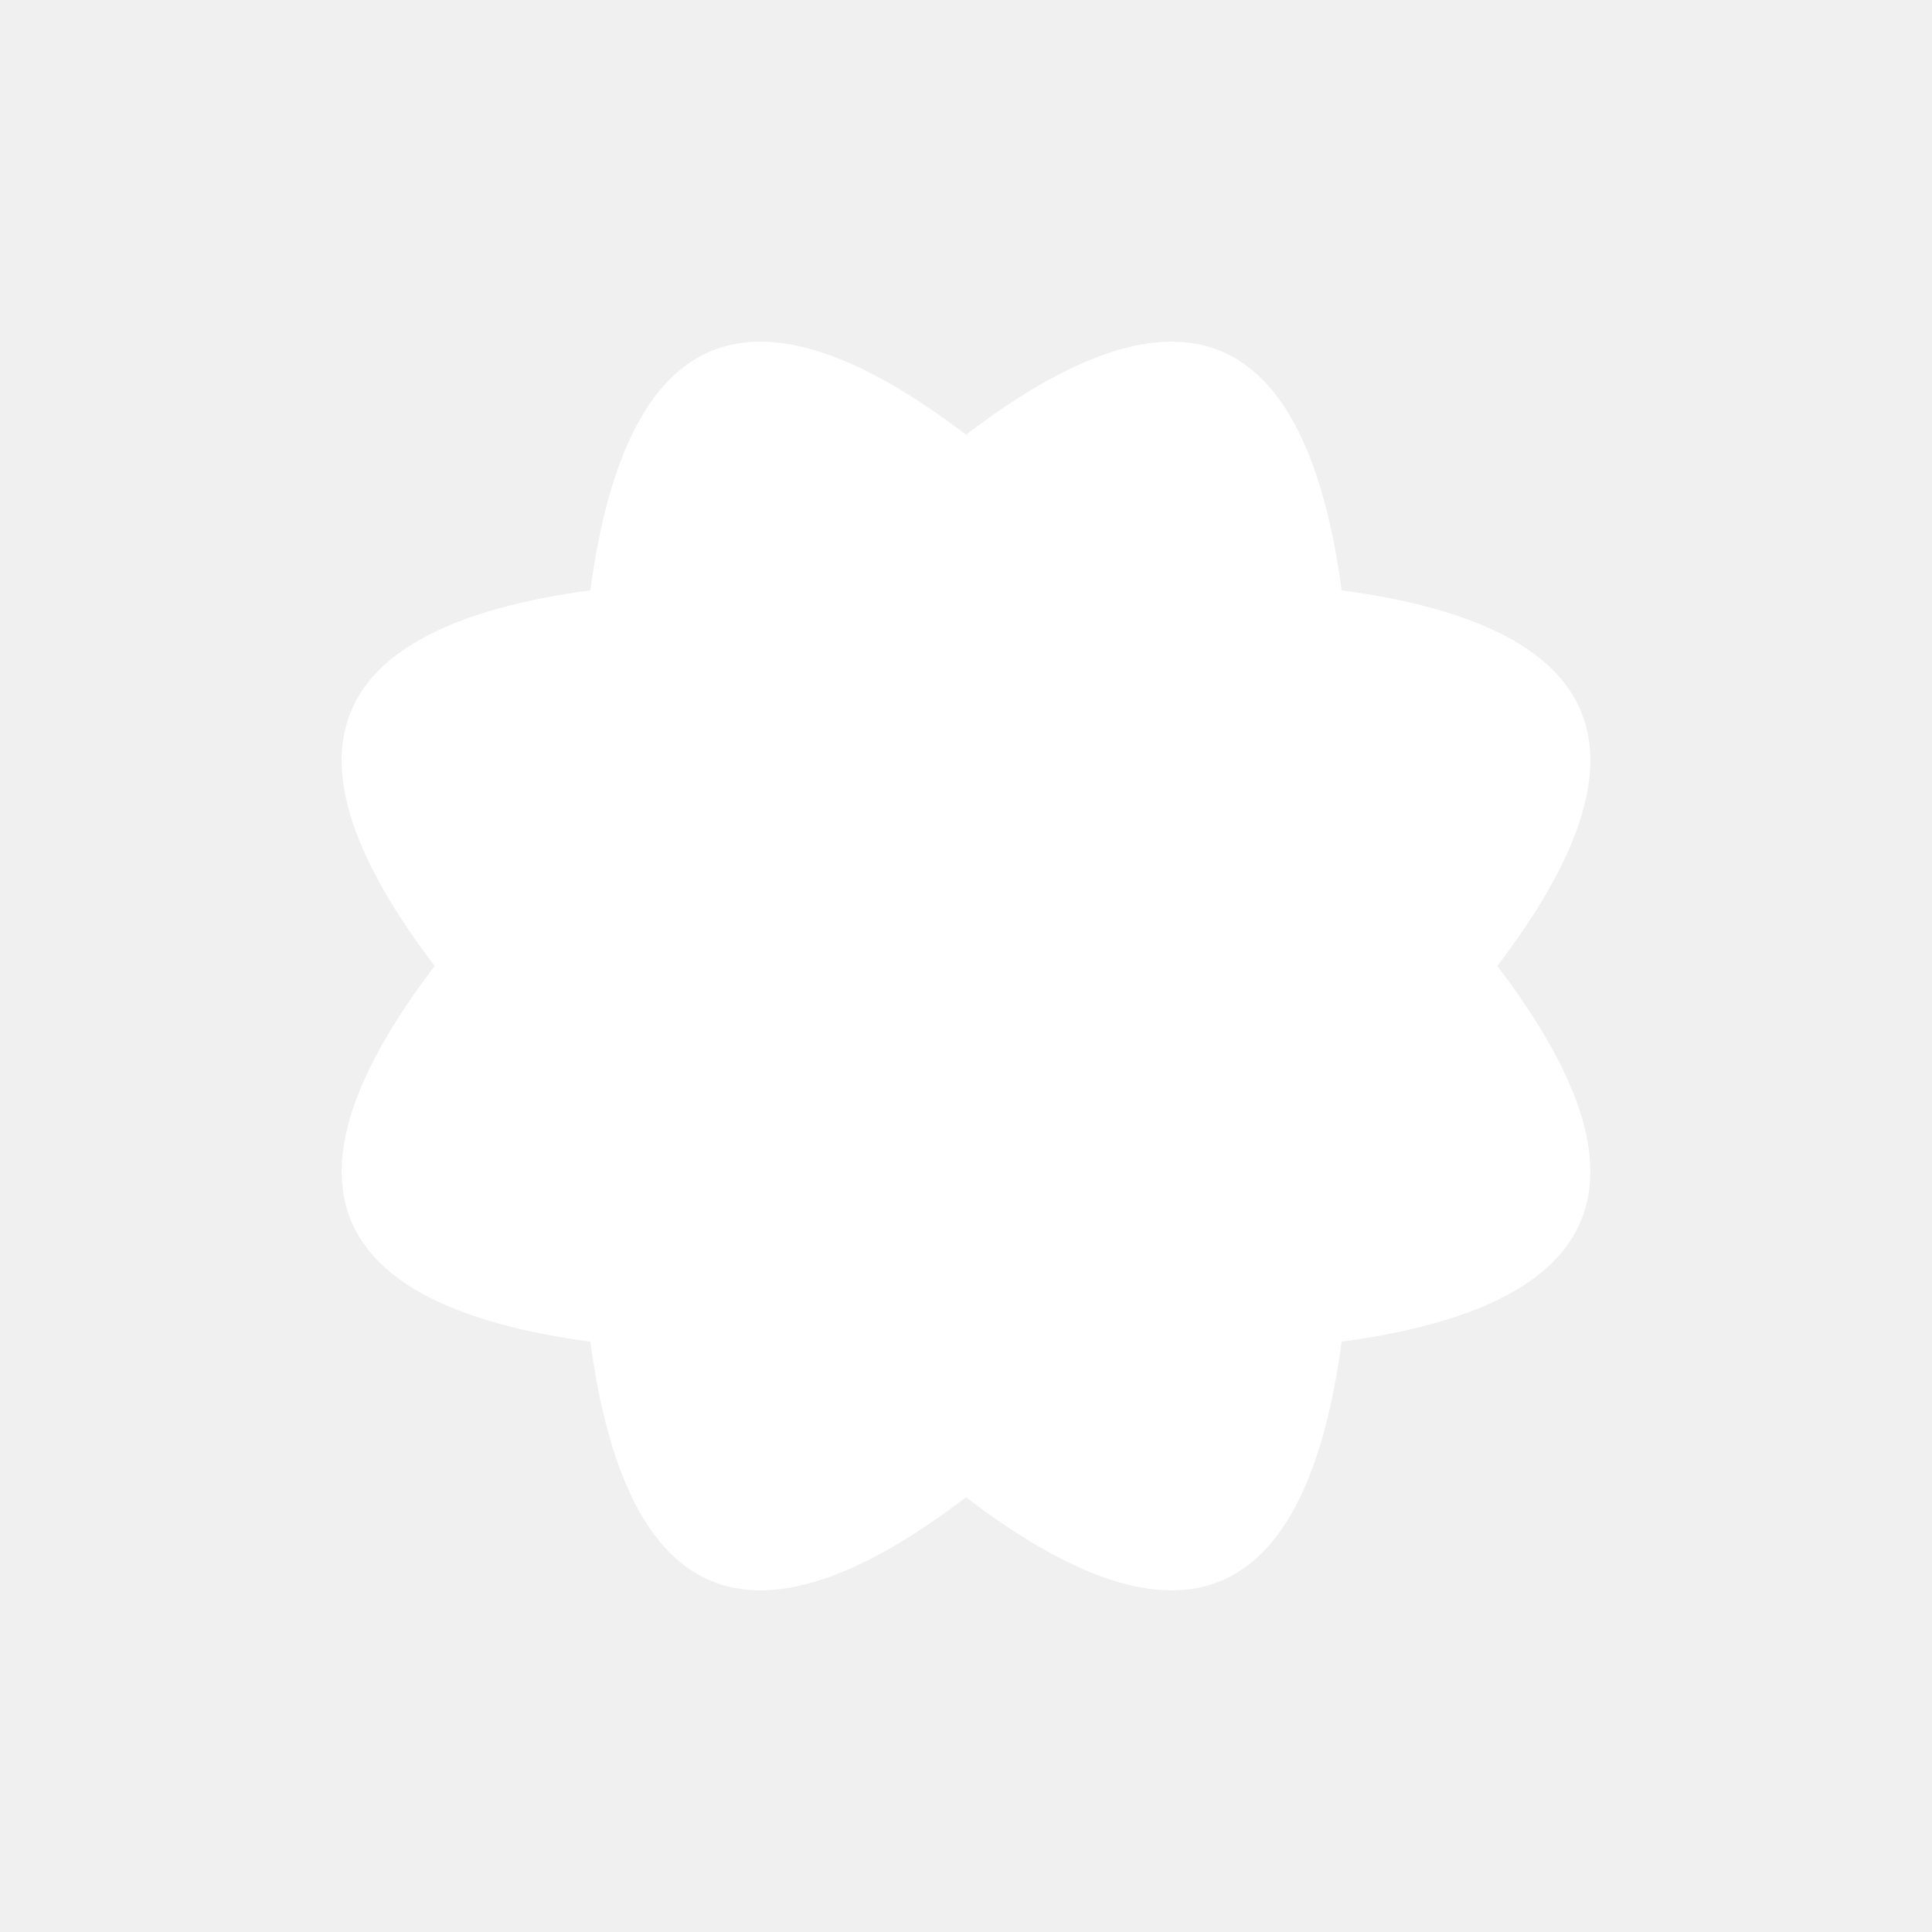
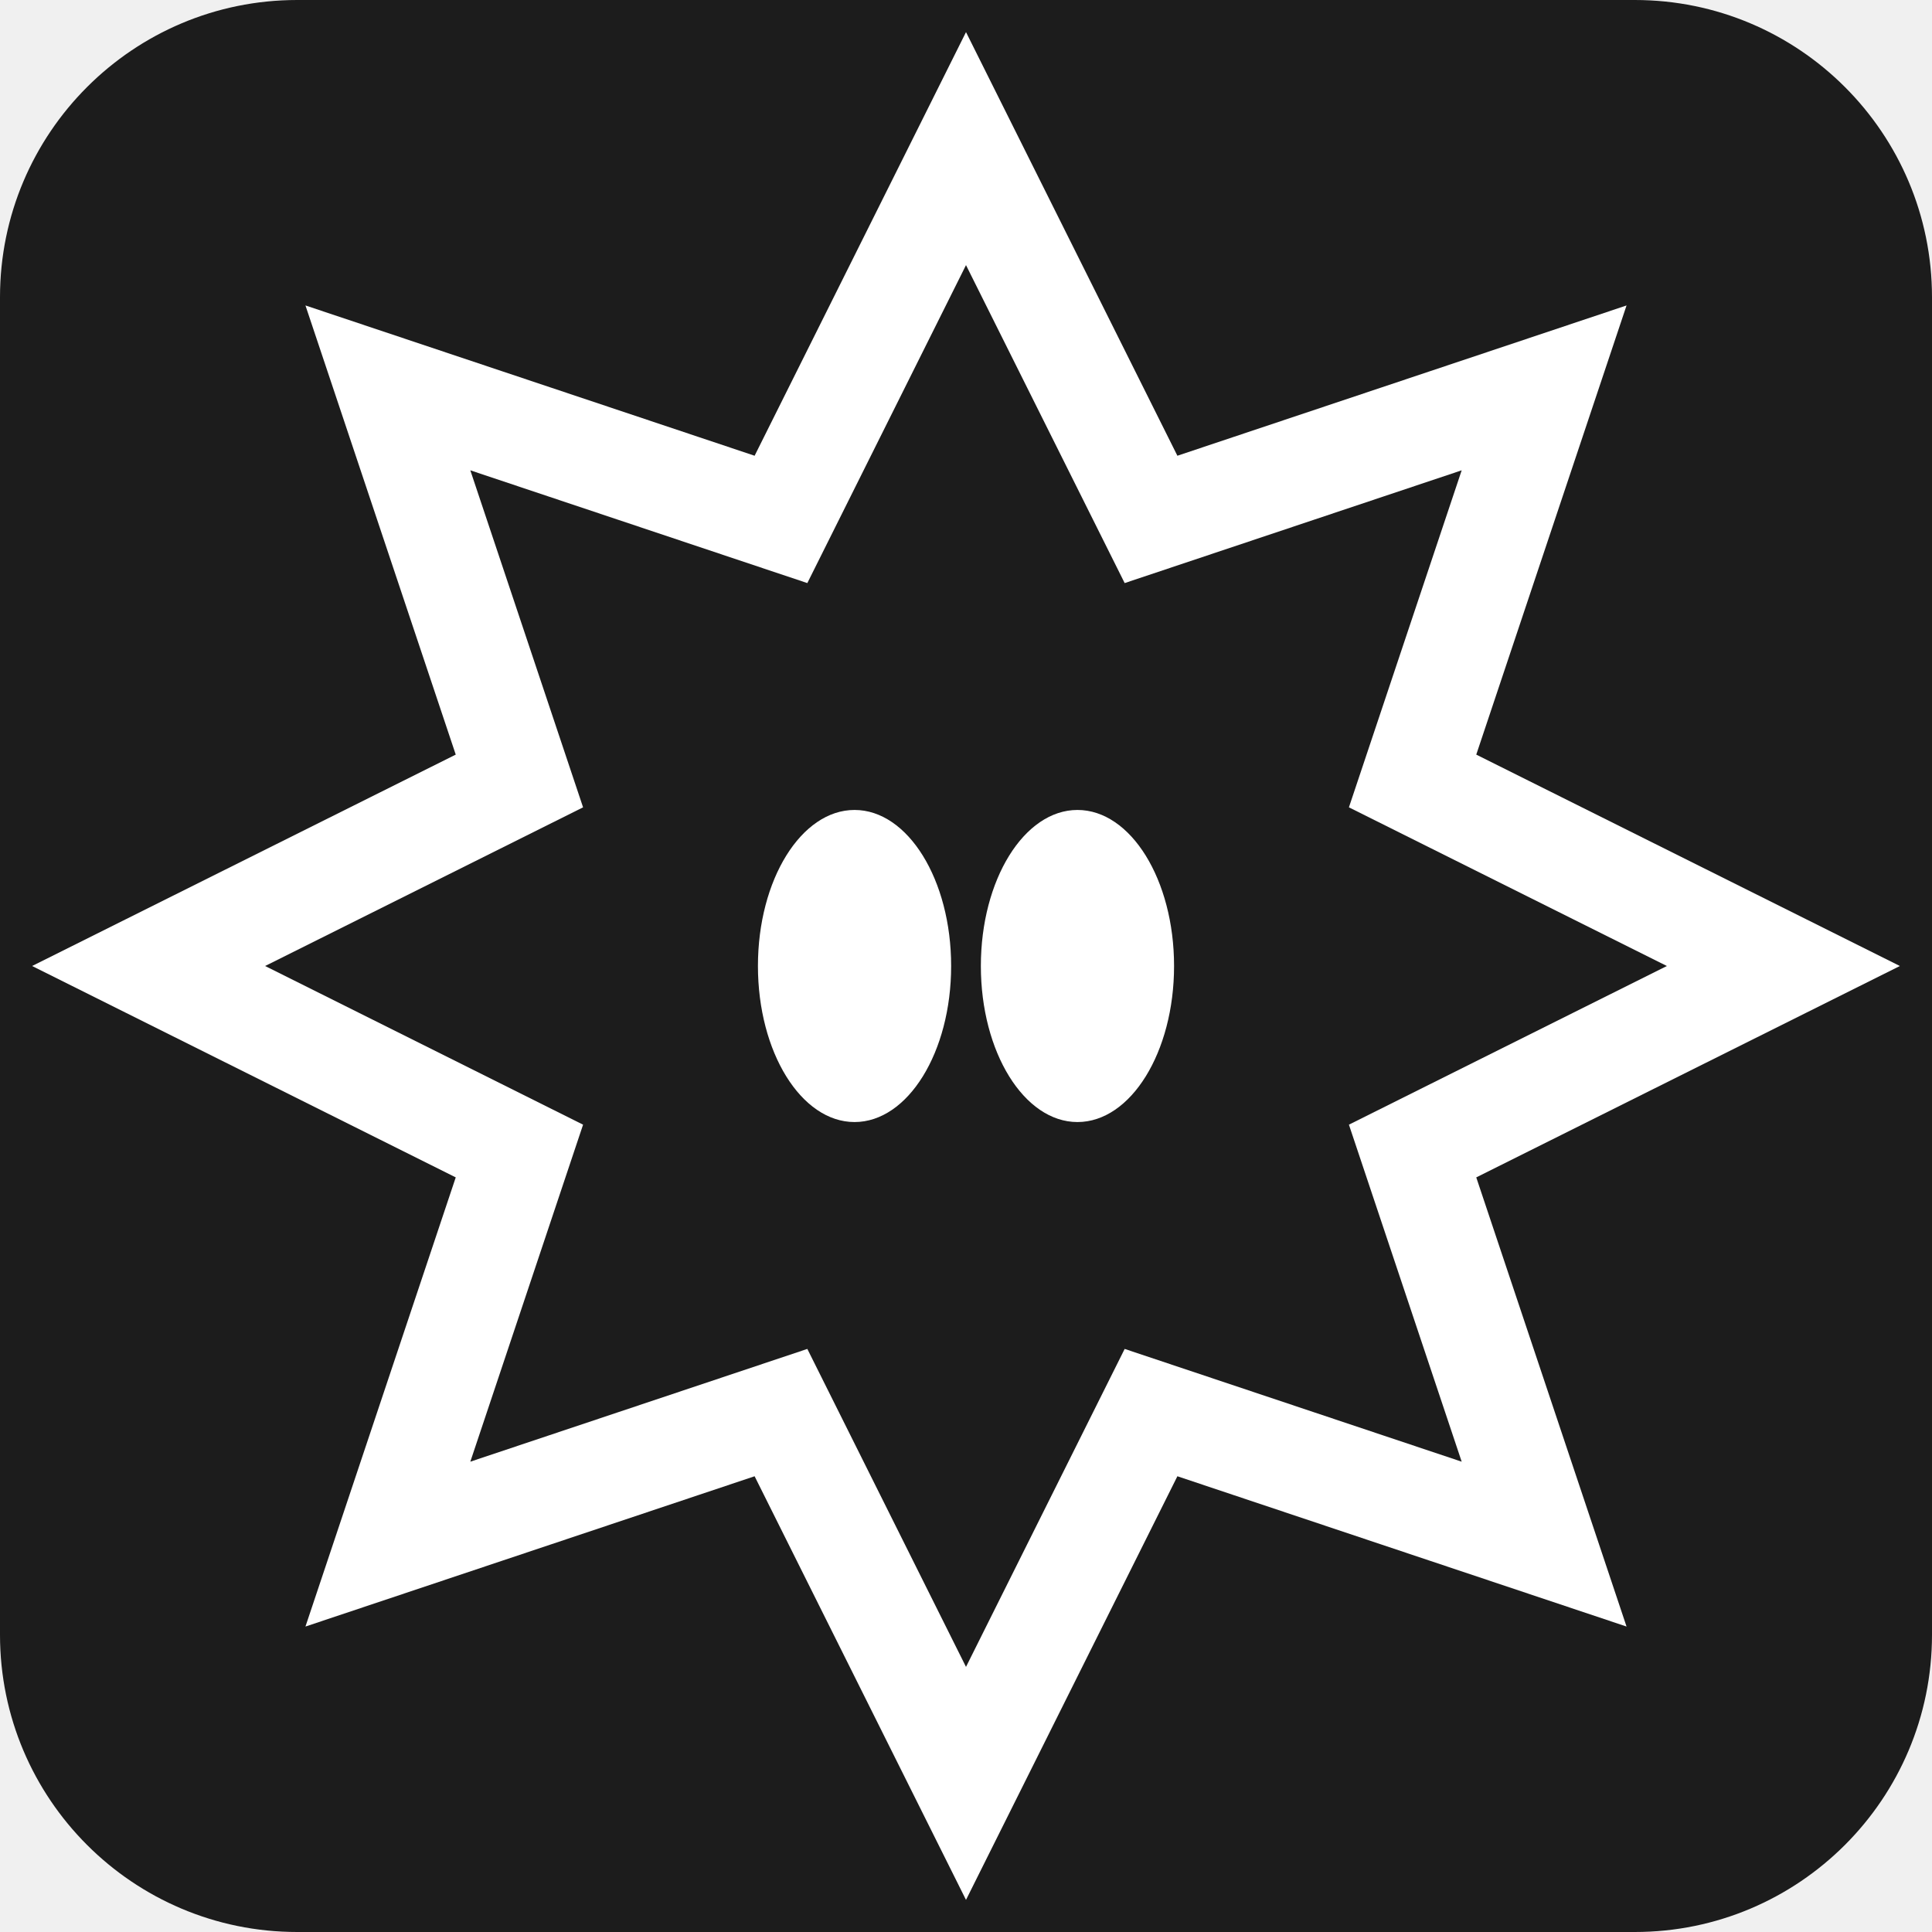
- <svg xmlns="http://www.w3.org/2000/svg" viewBox="0 0 200 200" width="100%" height="100%">
-   <path d="M 155.00 100.00 Q 180.38 133.29, 138.89 138.89 Q 133.29 180.38, 100.00 155.00 Q 66.71 180.38, 61.11 138.89 Q 19.62 133.29, 45.00 100.00 Q 19.62 66.71, 61.11 61.11 Q 66.71 19.62, 100.00 45.00 Q 133.29 19.62, 138.89 61.11 Q 180.38 66.71, 155.00 100.00 Z" fill="#ffffff" />
+ <svg xmlns="http://www.w3.org/2000/svg" viewBox="-30 -30 260 260" width="100%" height="100%">
+   <rect x="-30" y="-30" width="260" height="260" rx="40" fill="#1c1c1c" />
+   <polygon points="100.0,-10.0 124.9,39.9 177.8,22.2 160.1,75.1 210.0,100.0 160.1,124.9 177.8,177.8 124.9,160.1 100.0,210.0 75.1,160.1 22.2,177.8 39.9,124.9 -10.0,100.0 39.9,75.1 22.2,22.2 75.1,39.9" fill="none" stroke="#ffffff" stroke-width="14" stroke-linejoin="miter" stroke-miterlimit="10" />
+   <ellipse cx="85" cy="100" rx="13" ry="21" fill="#ffffff" />
+   <ellipse cx="115" cy="100" rx="13" ry="21" fill="#ffffff" />
</svg>
